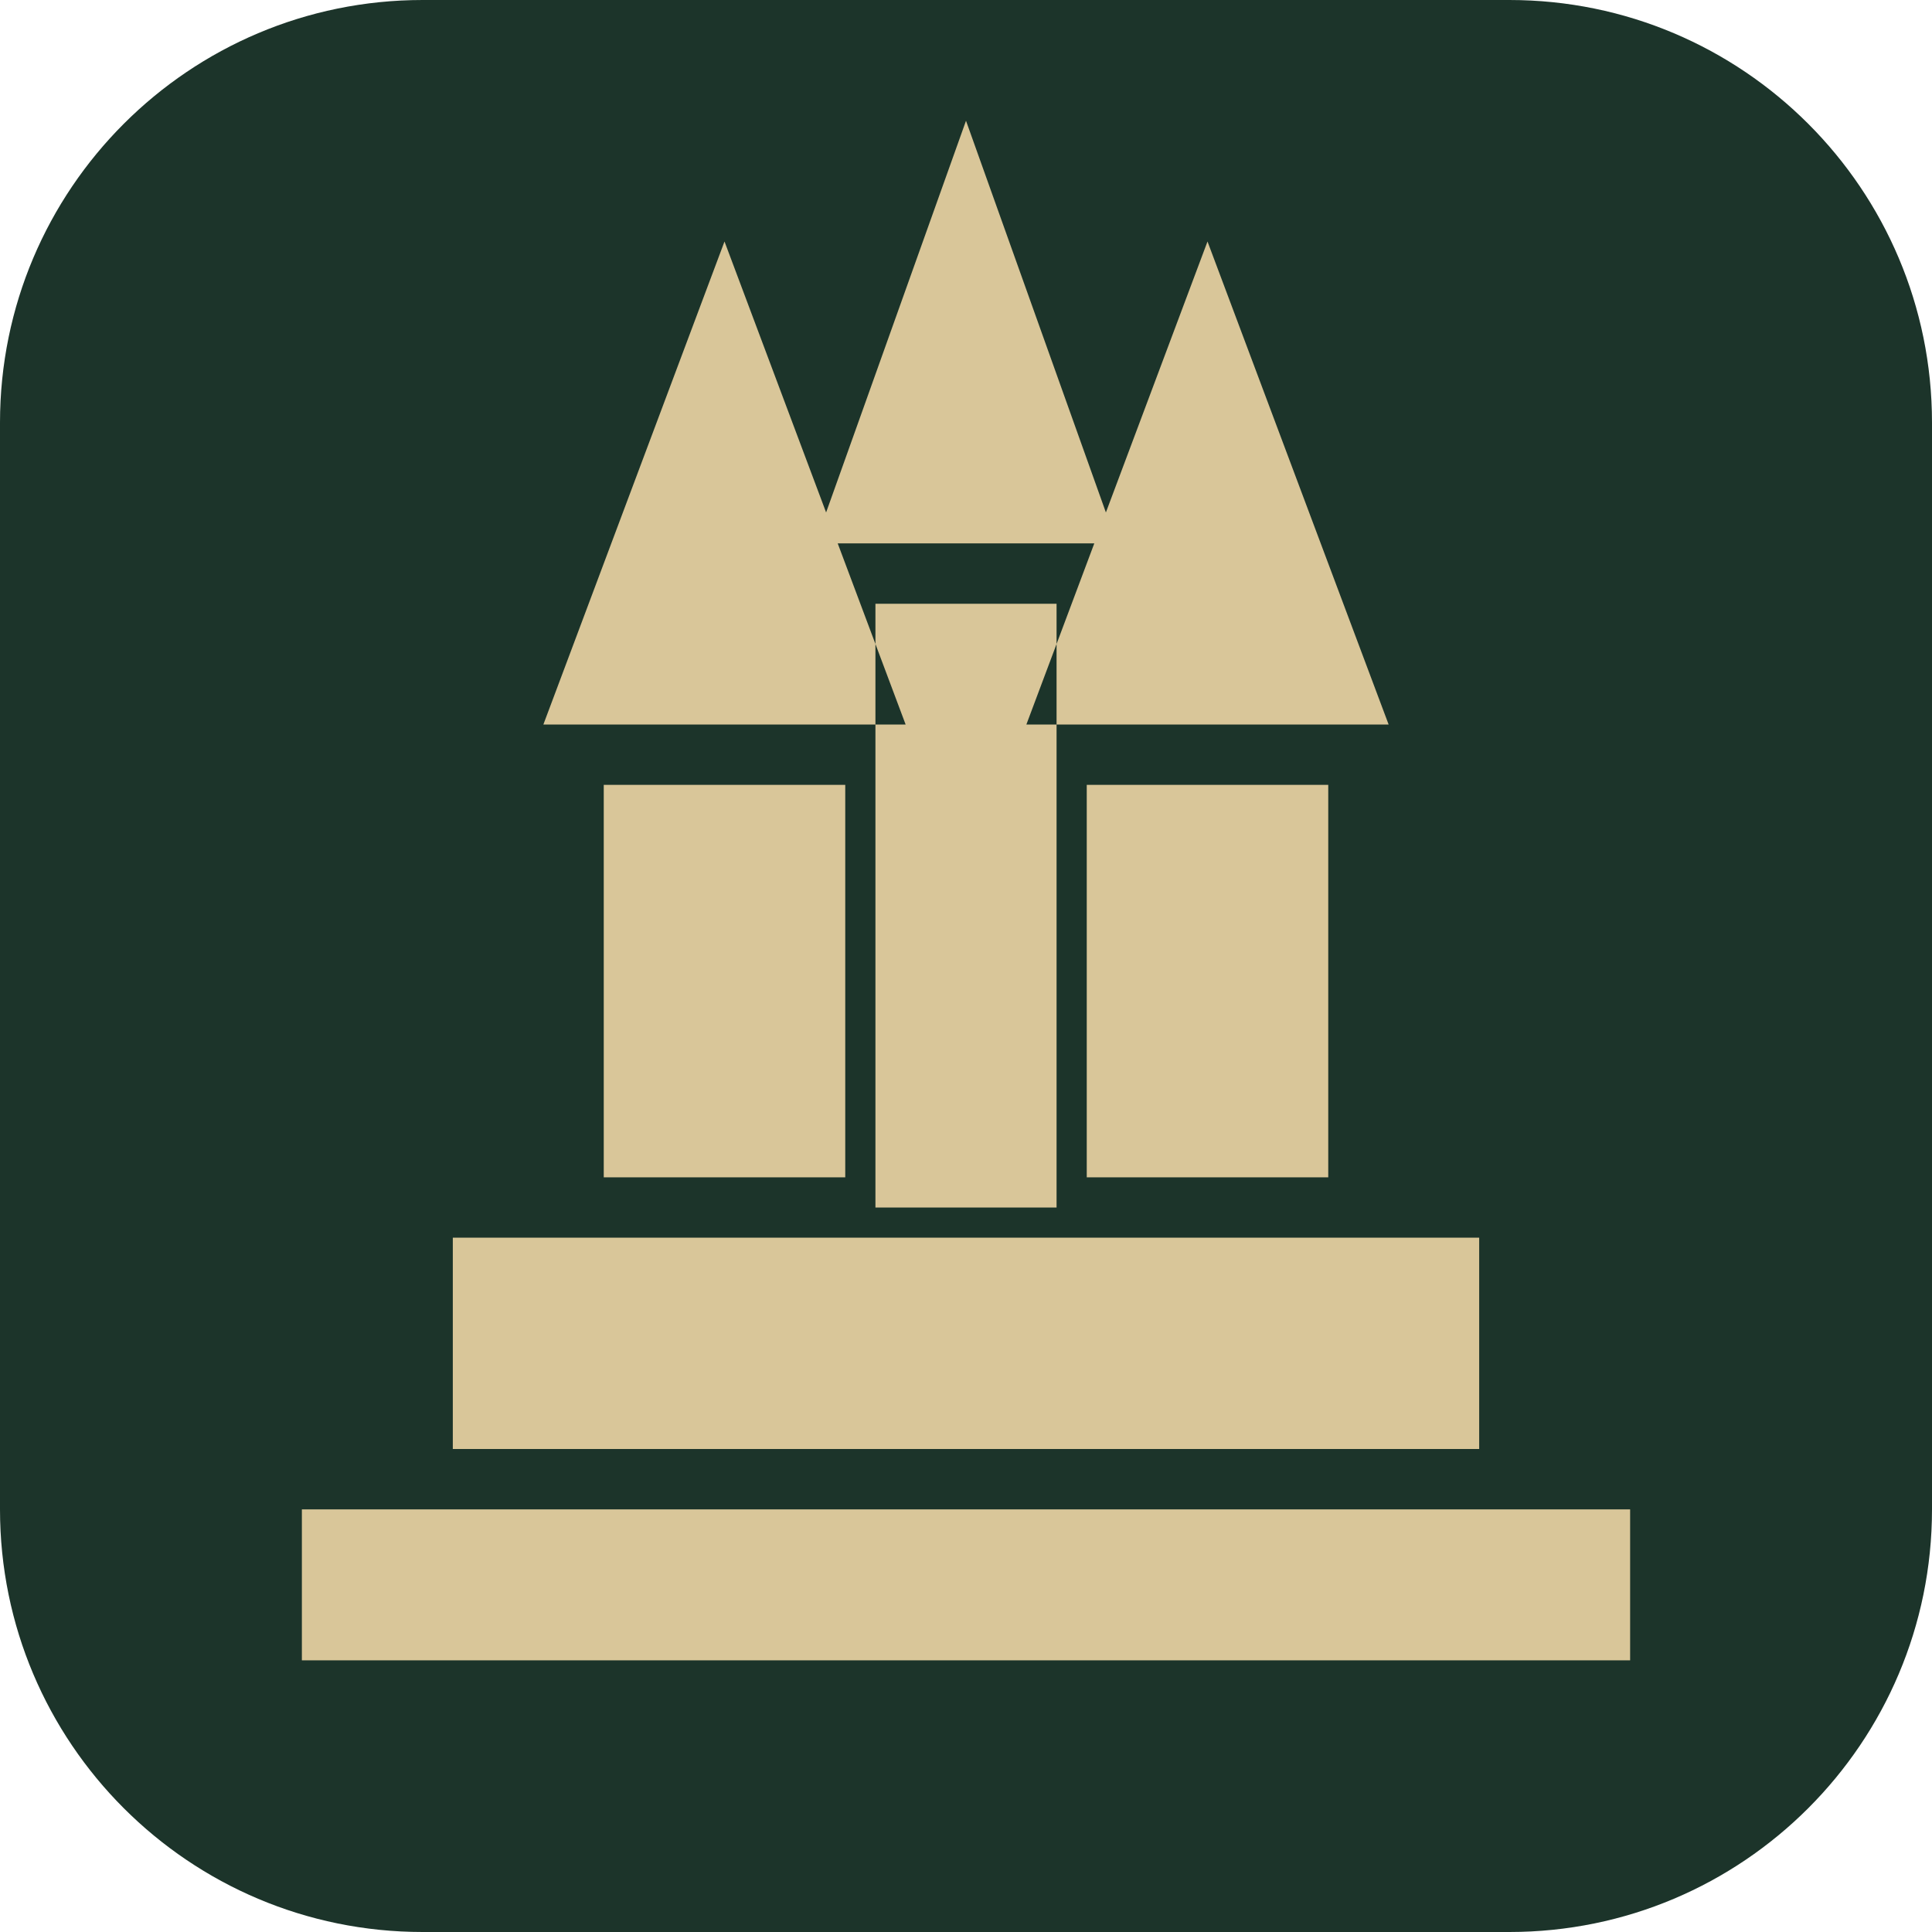
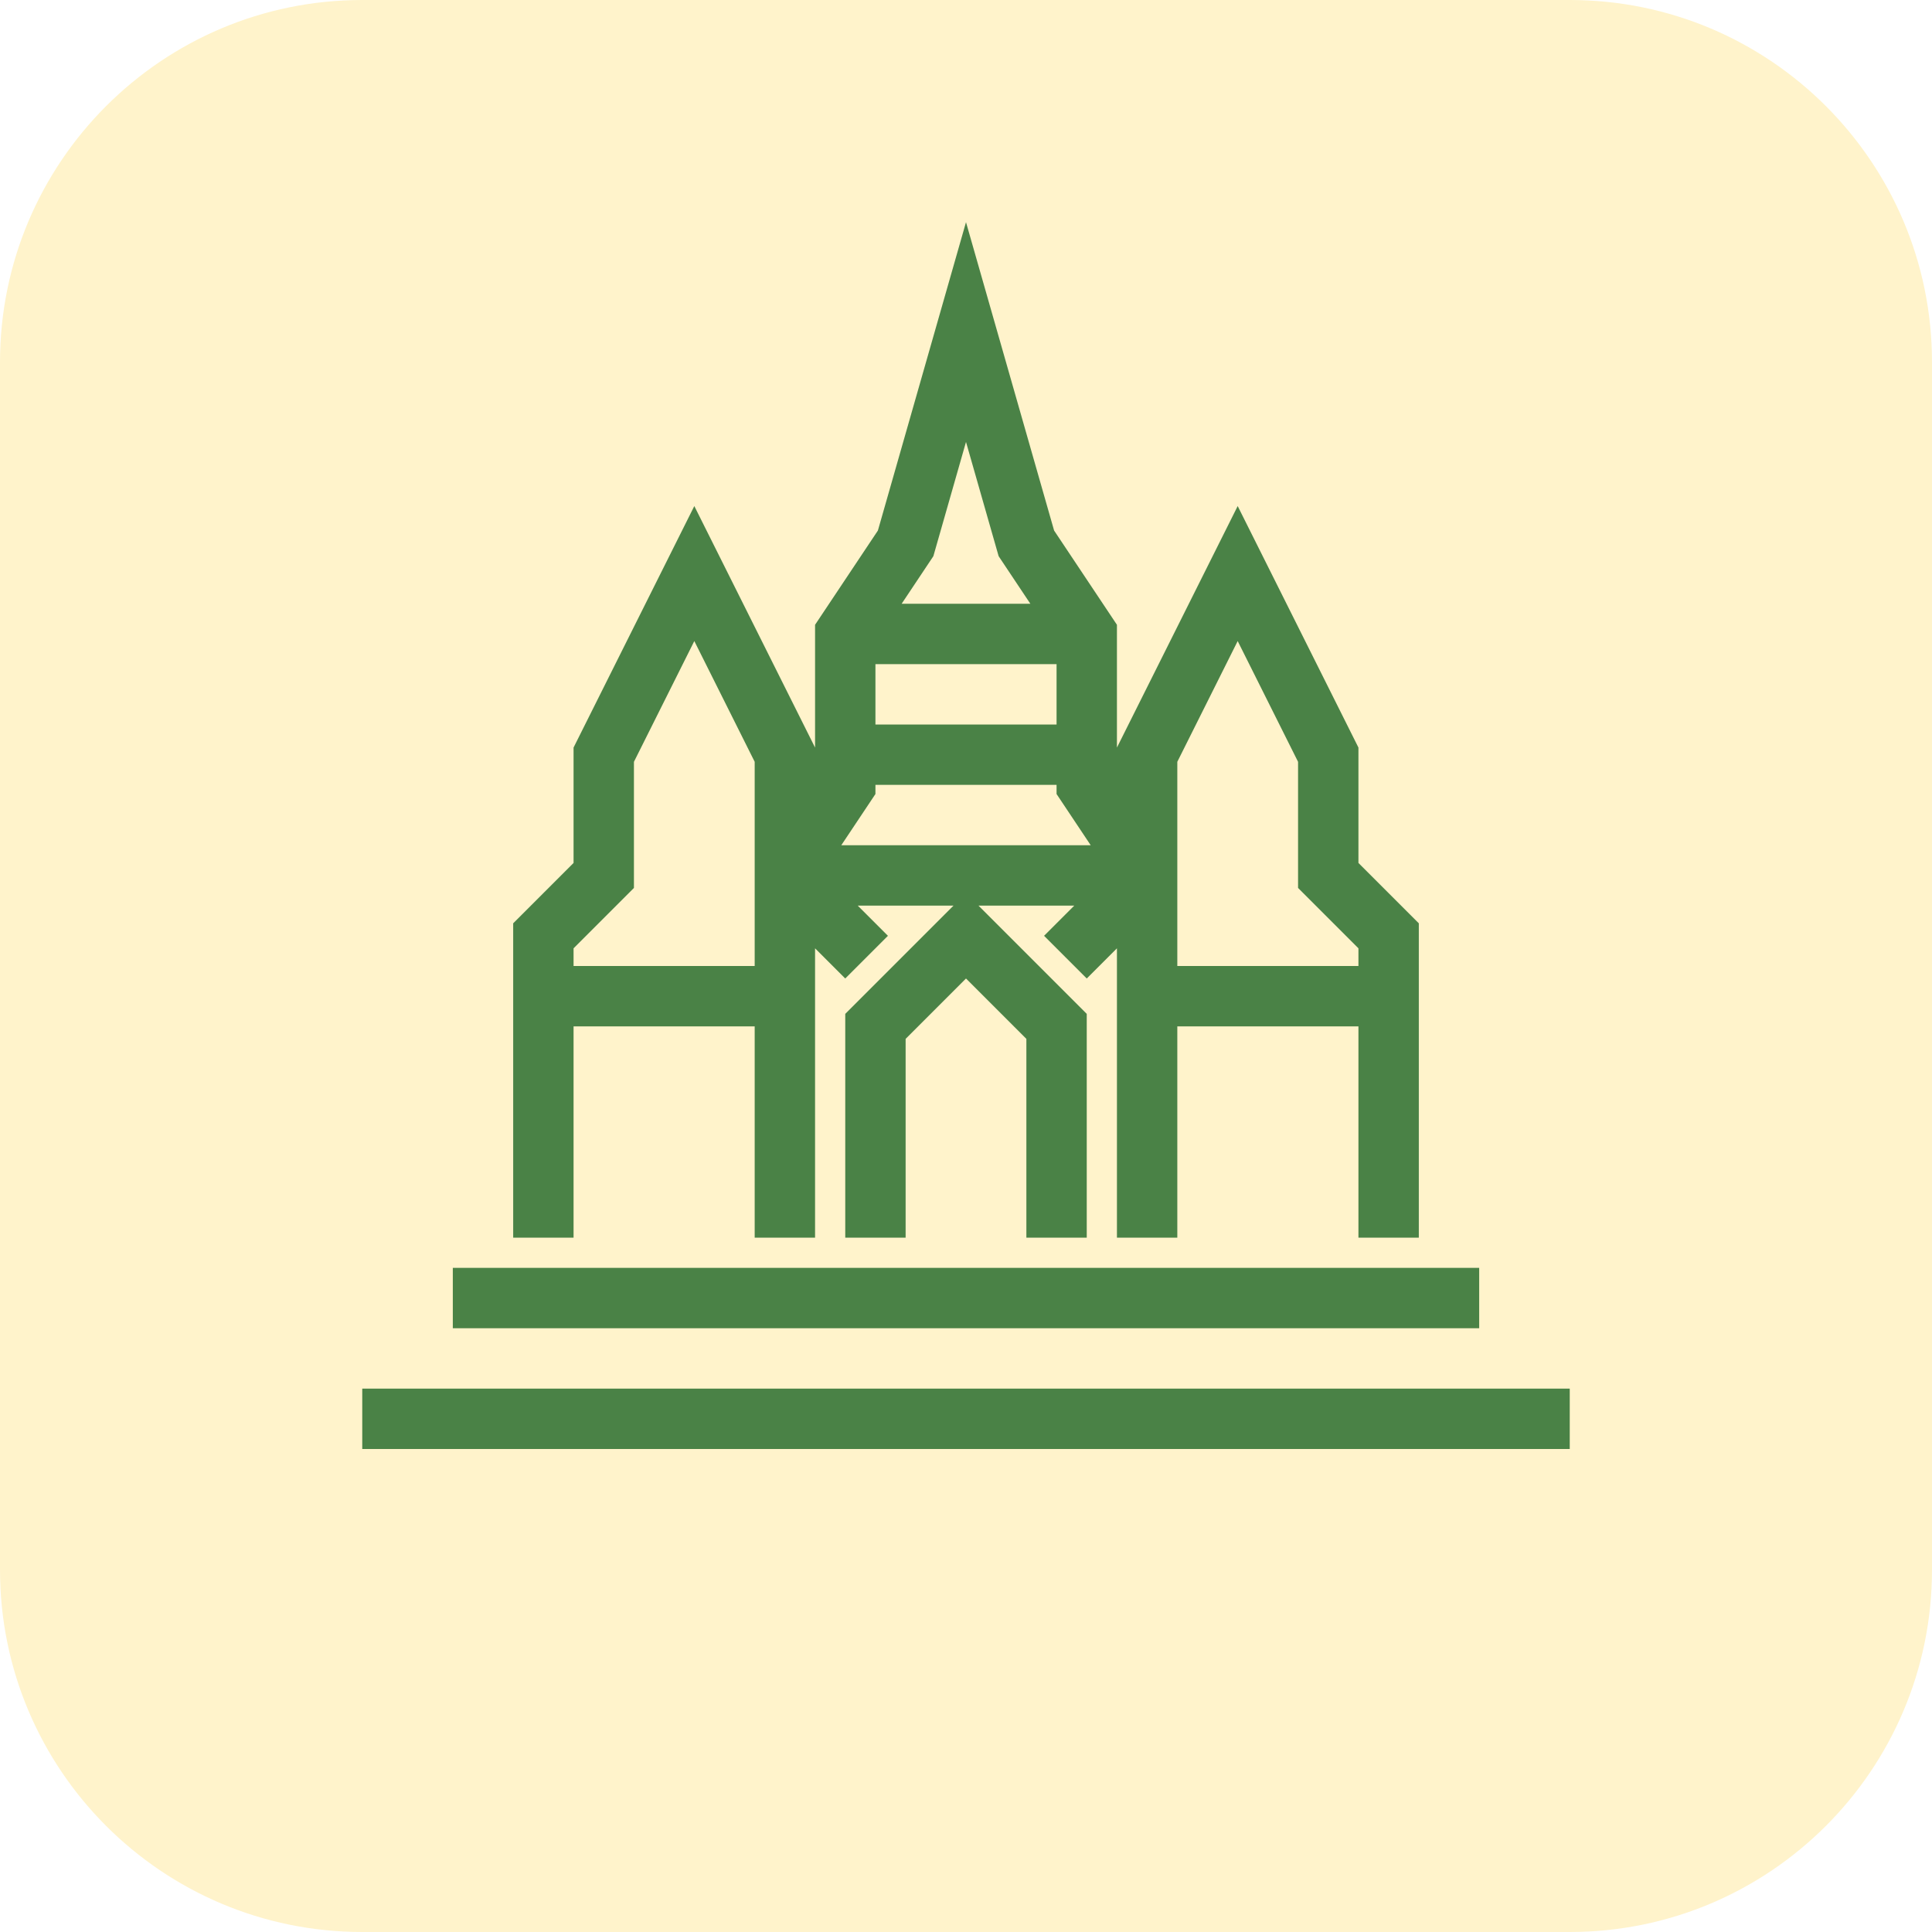
<svg xmlns="http://www.w3.org/2000/svg" viewBox="0 0 64 64">
-   <rect width="64" height="64" rx="14" fill="#1c342a" />
-   <path d="M10 50h44v5H10zm5-9h34v7H15zm5-15h8v13h-8zm16 0h8v13h-8zM24 8l-6 16h12zm16 0l-6 16h12zM29 20h6v20h-6zm3-16l-5 14h10z" fill="#d9c699" />
+   <rect width="64" height="64" rx="12" fill="#fff3cb" />
+   <g transform="translate(8 8)" fill="none" stroke="#4a8246" stroke-width="2" stroke-linecap="square">
+     <path d="M5 39h38M8 35h32M10 32V23l2-2v-4l3-6 3 6v4l2 2m8 0 2-2v-4l3-6 3 6v4l2 2v9M18 32V21l2-3v-5l2-3 2-7 2 7 2 3v5l2 3v11M21 32v-6l3-3 3 3v6M18 21h12M20 17h8M21 13h6M11 25h6m14 0h6" />
+   </g>
</svg>
